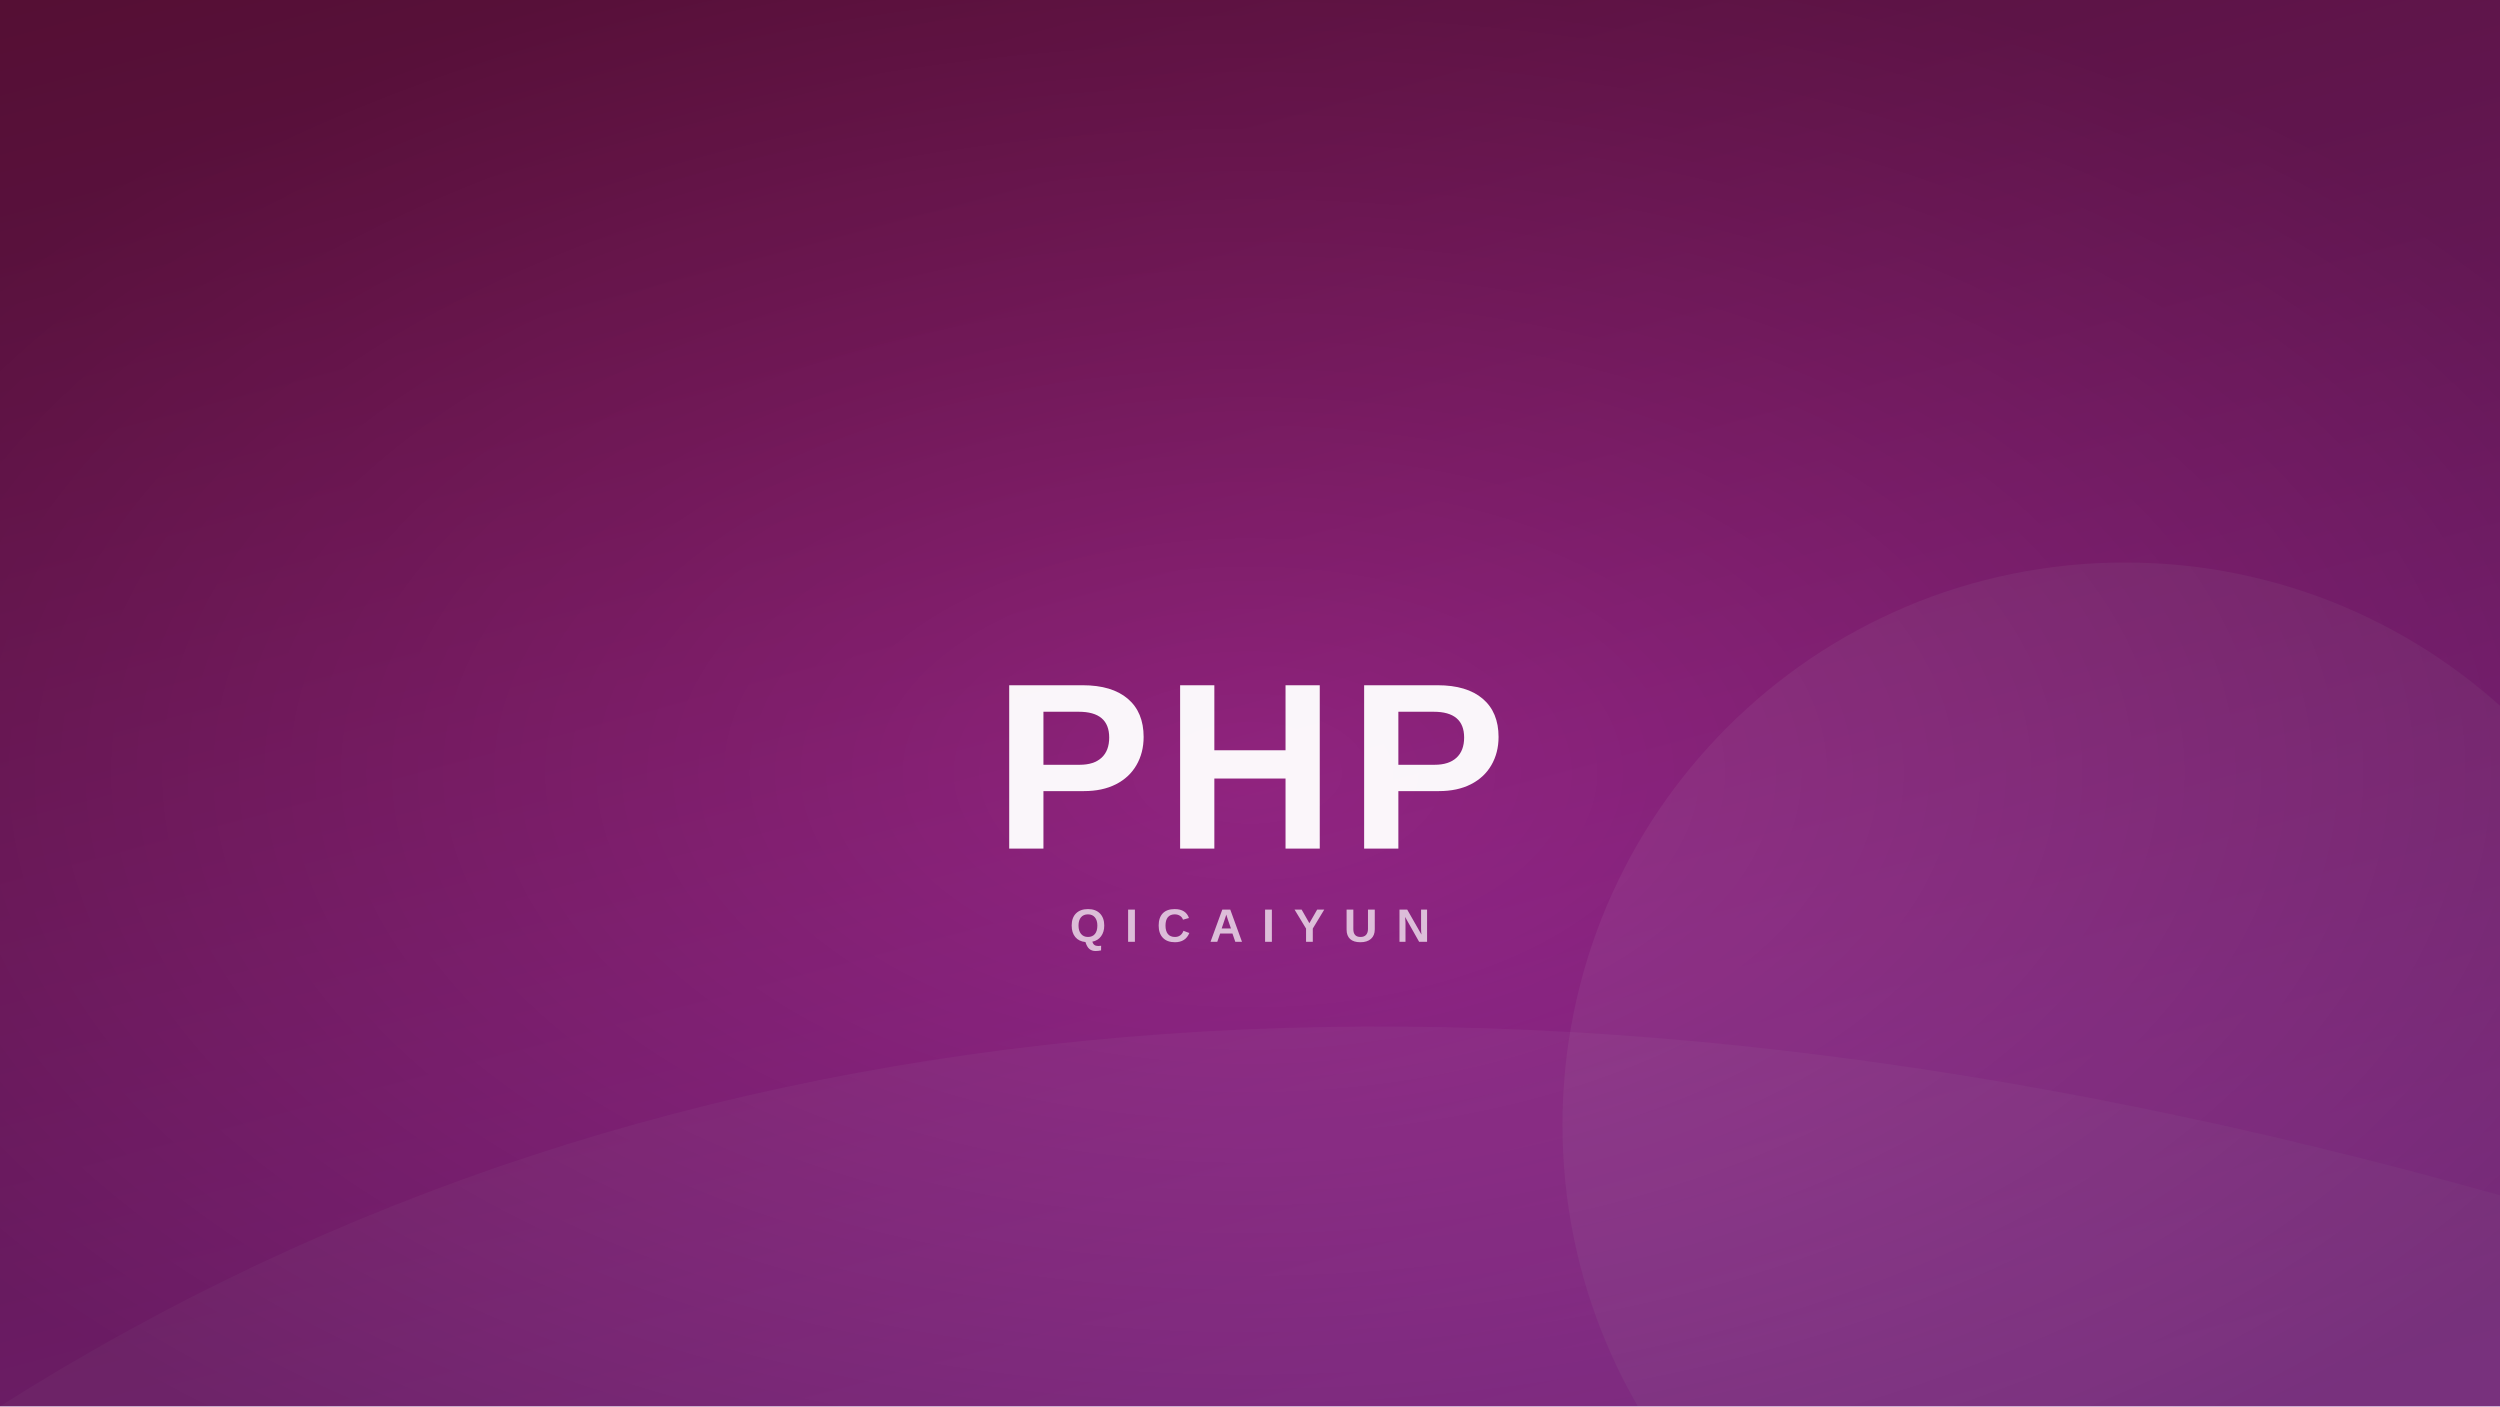
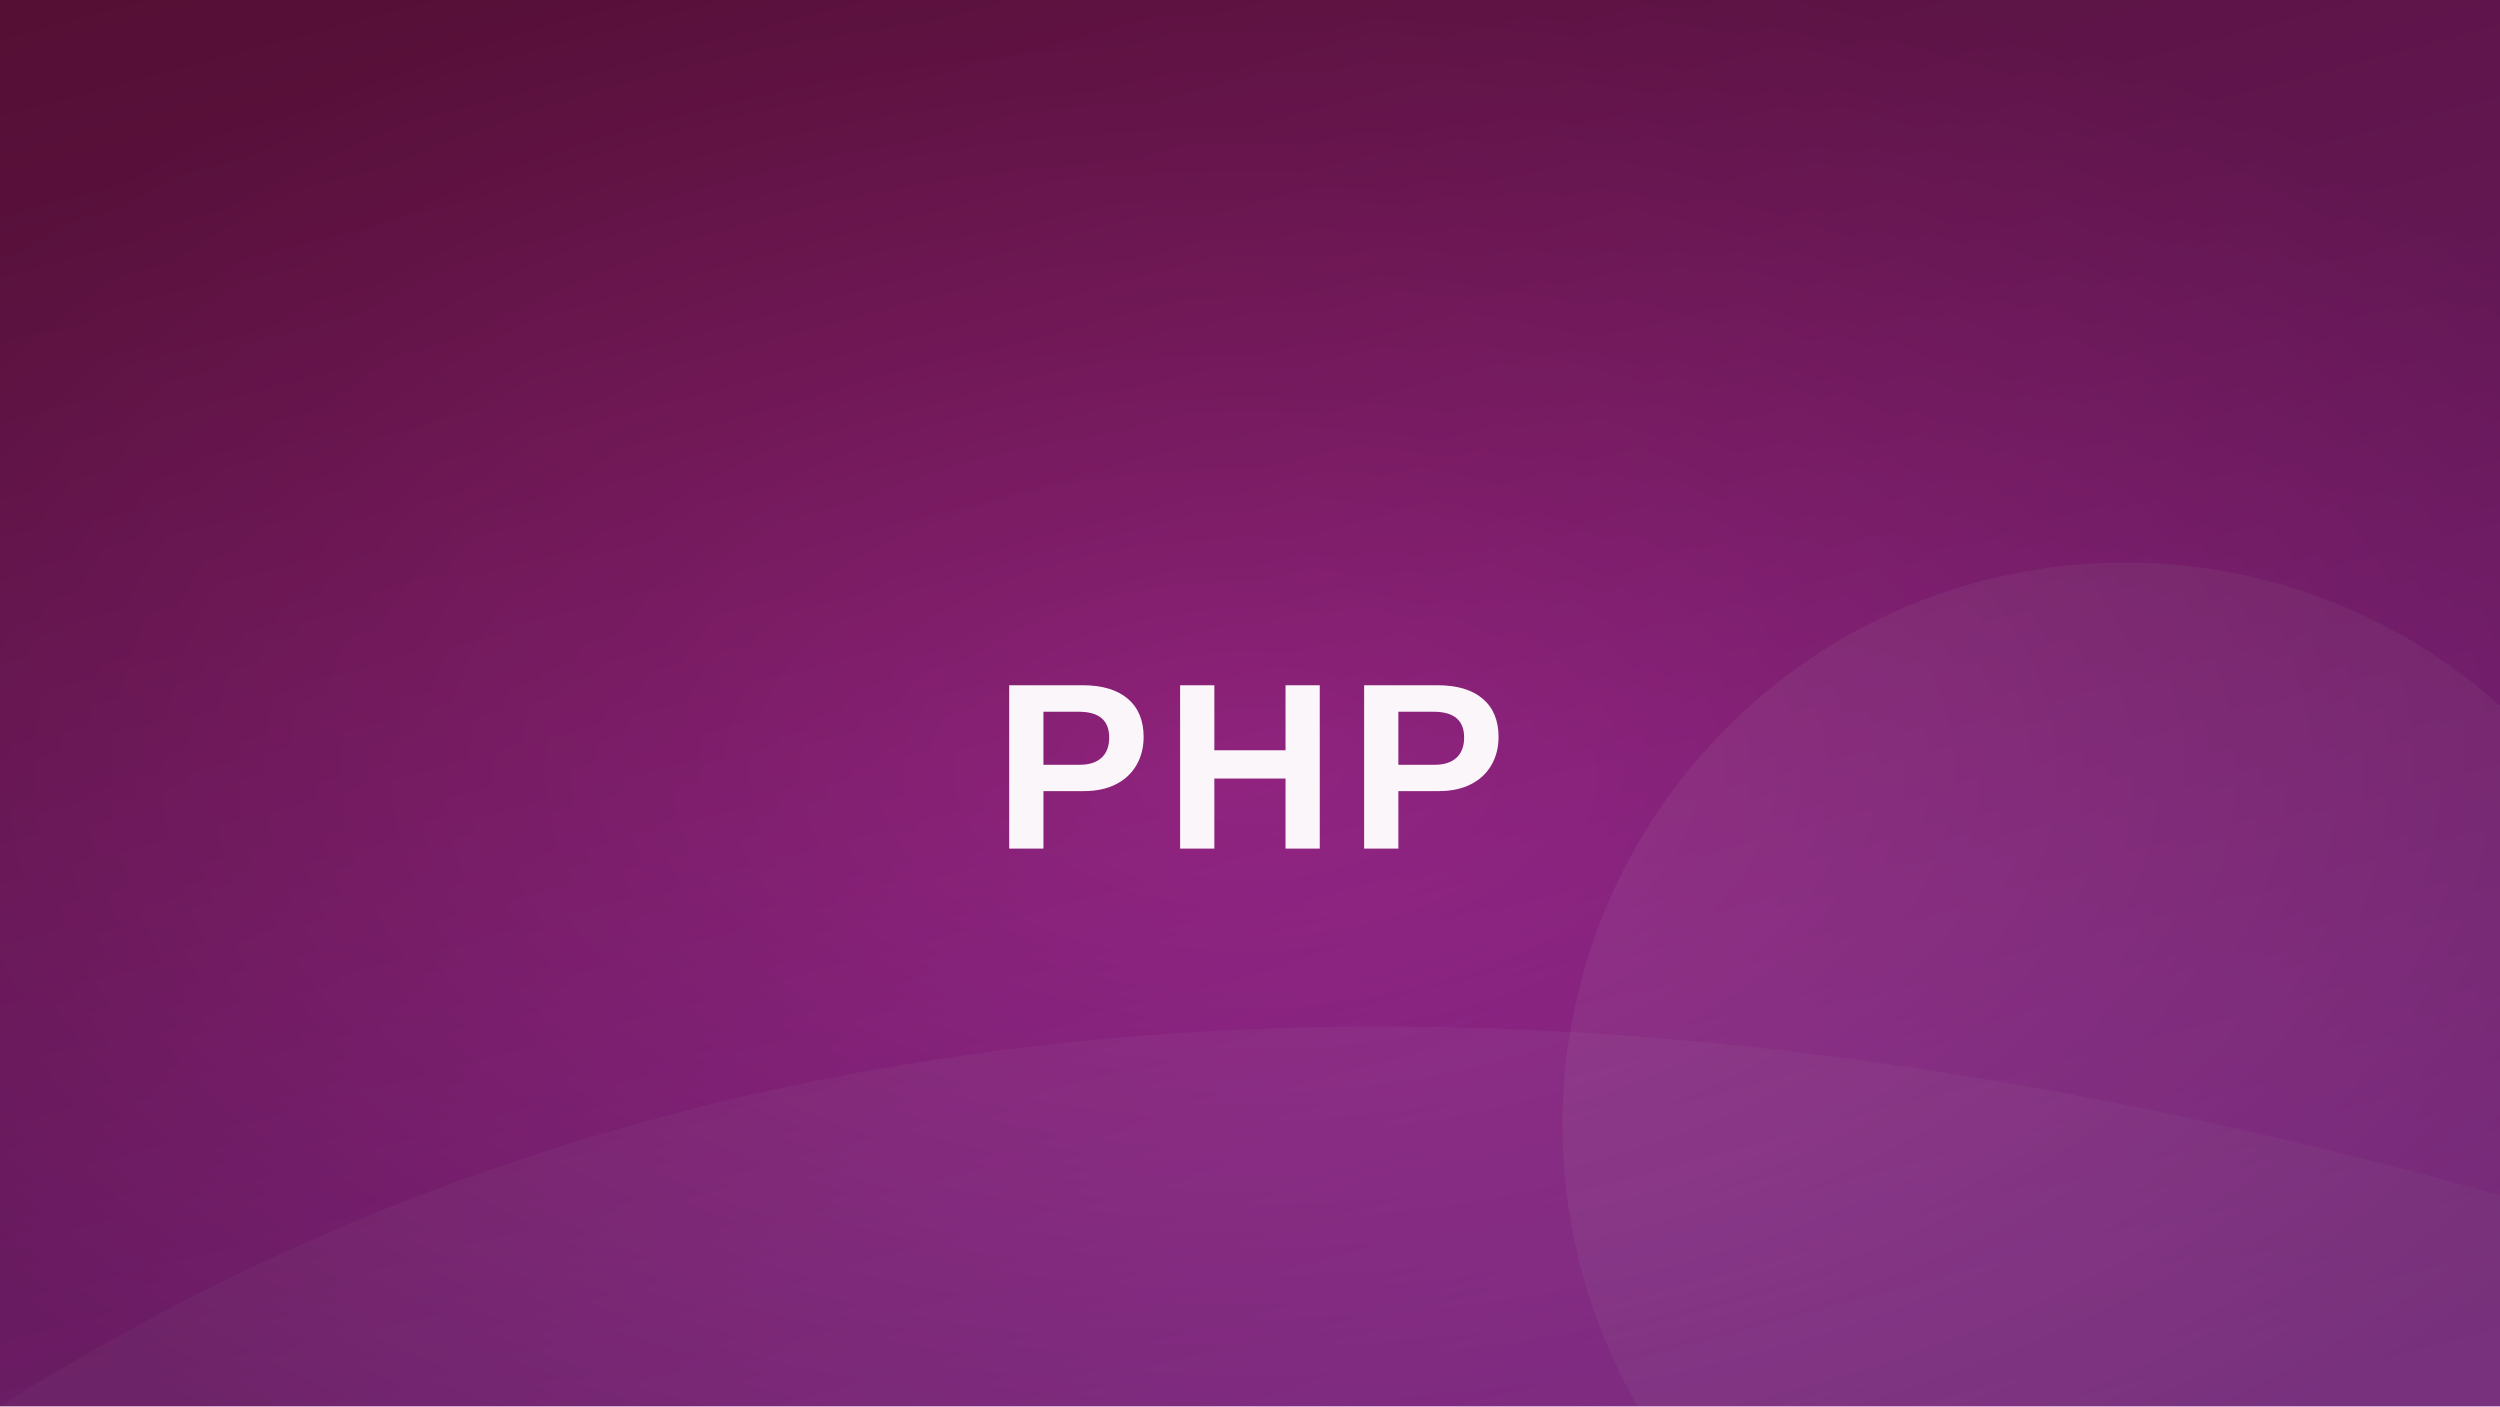
<svg xmlns="http://www.w3.org/2000/svg" viewBox="0 0 800 450" preserveAspectRatio="xMidYMid slice" role="img" aria-label="PHP">
  <defs>
    <linearGradient id="g" x1="0" y1="0" x2="1" y2="1" gradientTransform="rotate(200 0.5 0.5)">
      <stop offset="0" stop-color="hsl(295, 66%, 54%)" />
      <stop offset="1" stop-color="hsl(329, 72%, 33%)" />
    </linearGradient>
    <radialGradient id="vig" cx="0.5" cy="0.55" r="0.62">
      <stop offset="0" stop-color="#000" stop-opacity="0.18" />
      <stop offset="1" stop-color="#000" stop-opacity="0.42" />
    </radialGradient>
  </defs>
  <rect width="800" height="450" fill="url(#g)" />
  <circle cx="680" cy="360" r="180" fill="#fff" fill-opacity="0.08" />
  <path d="M0 450 Q 320 247.5 800 382.5 L 800 450 Z" fill="#fff" fill-opacity="0.06" />
  <rect width="800" height="450" fill="url(#vig)" />
  <text x="400" y="250" text-anchor="middle" dominant-baseline="middle" font-family="'PingFang SC','Microsoft YaHei','Helvetica Neue',Arial,sans-serif" font-size="76" font-weight="800" letter-spacing="4" fill="#ffffff" fill-opacity="0.96">PHP</text>
-   <text x="400" y="297.12" text-anchor="middle" dominant-baseline="middle" font-family="'Helvetica Neue',Arial,sans-serif" font-size="15" font-weight="600" letter-spacing="6" fill="#ffffff" fill-opacity="0.7">QICAIYUN</text>
</svg>
